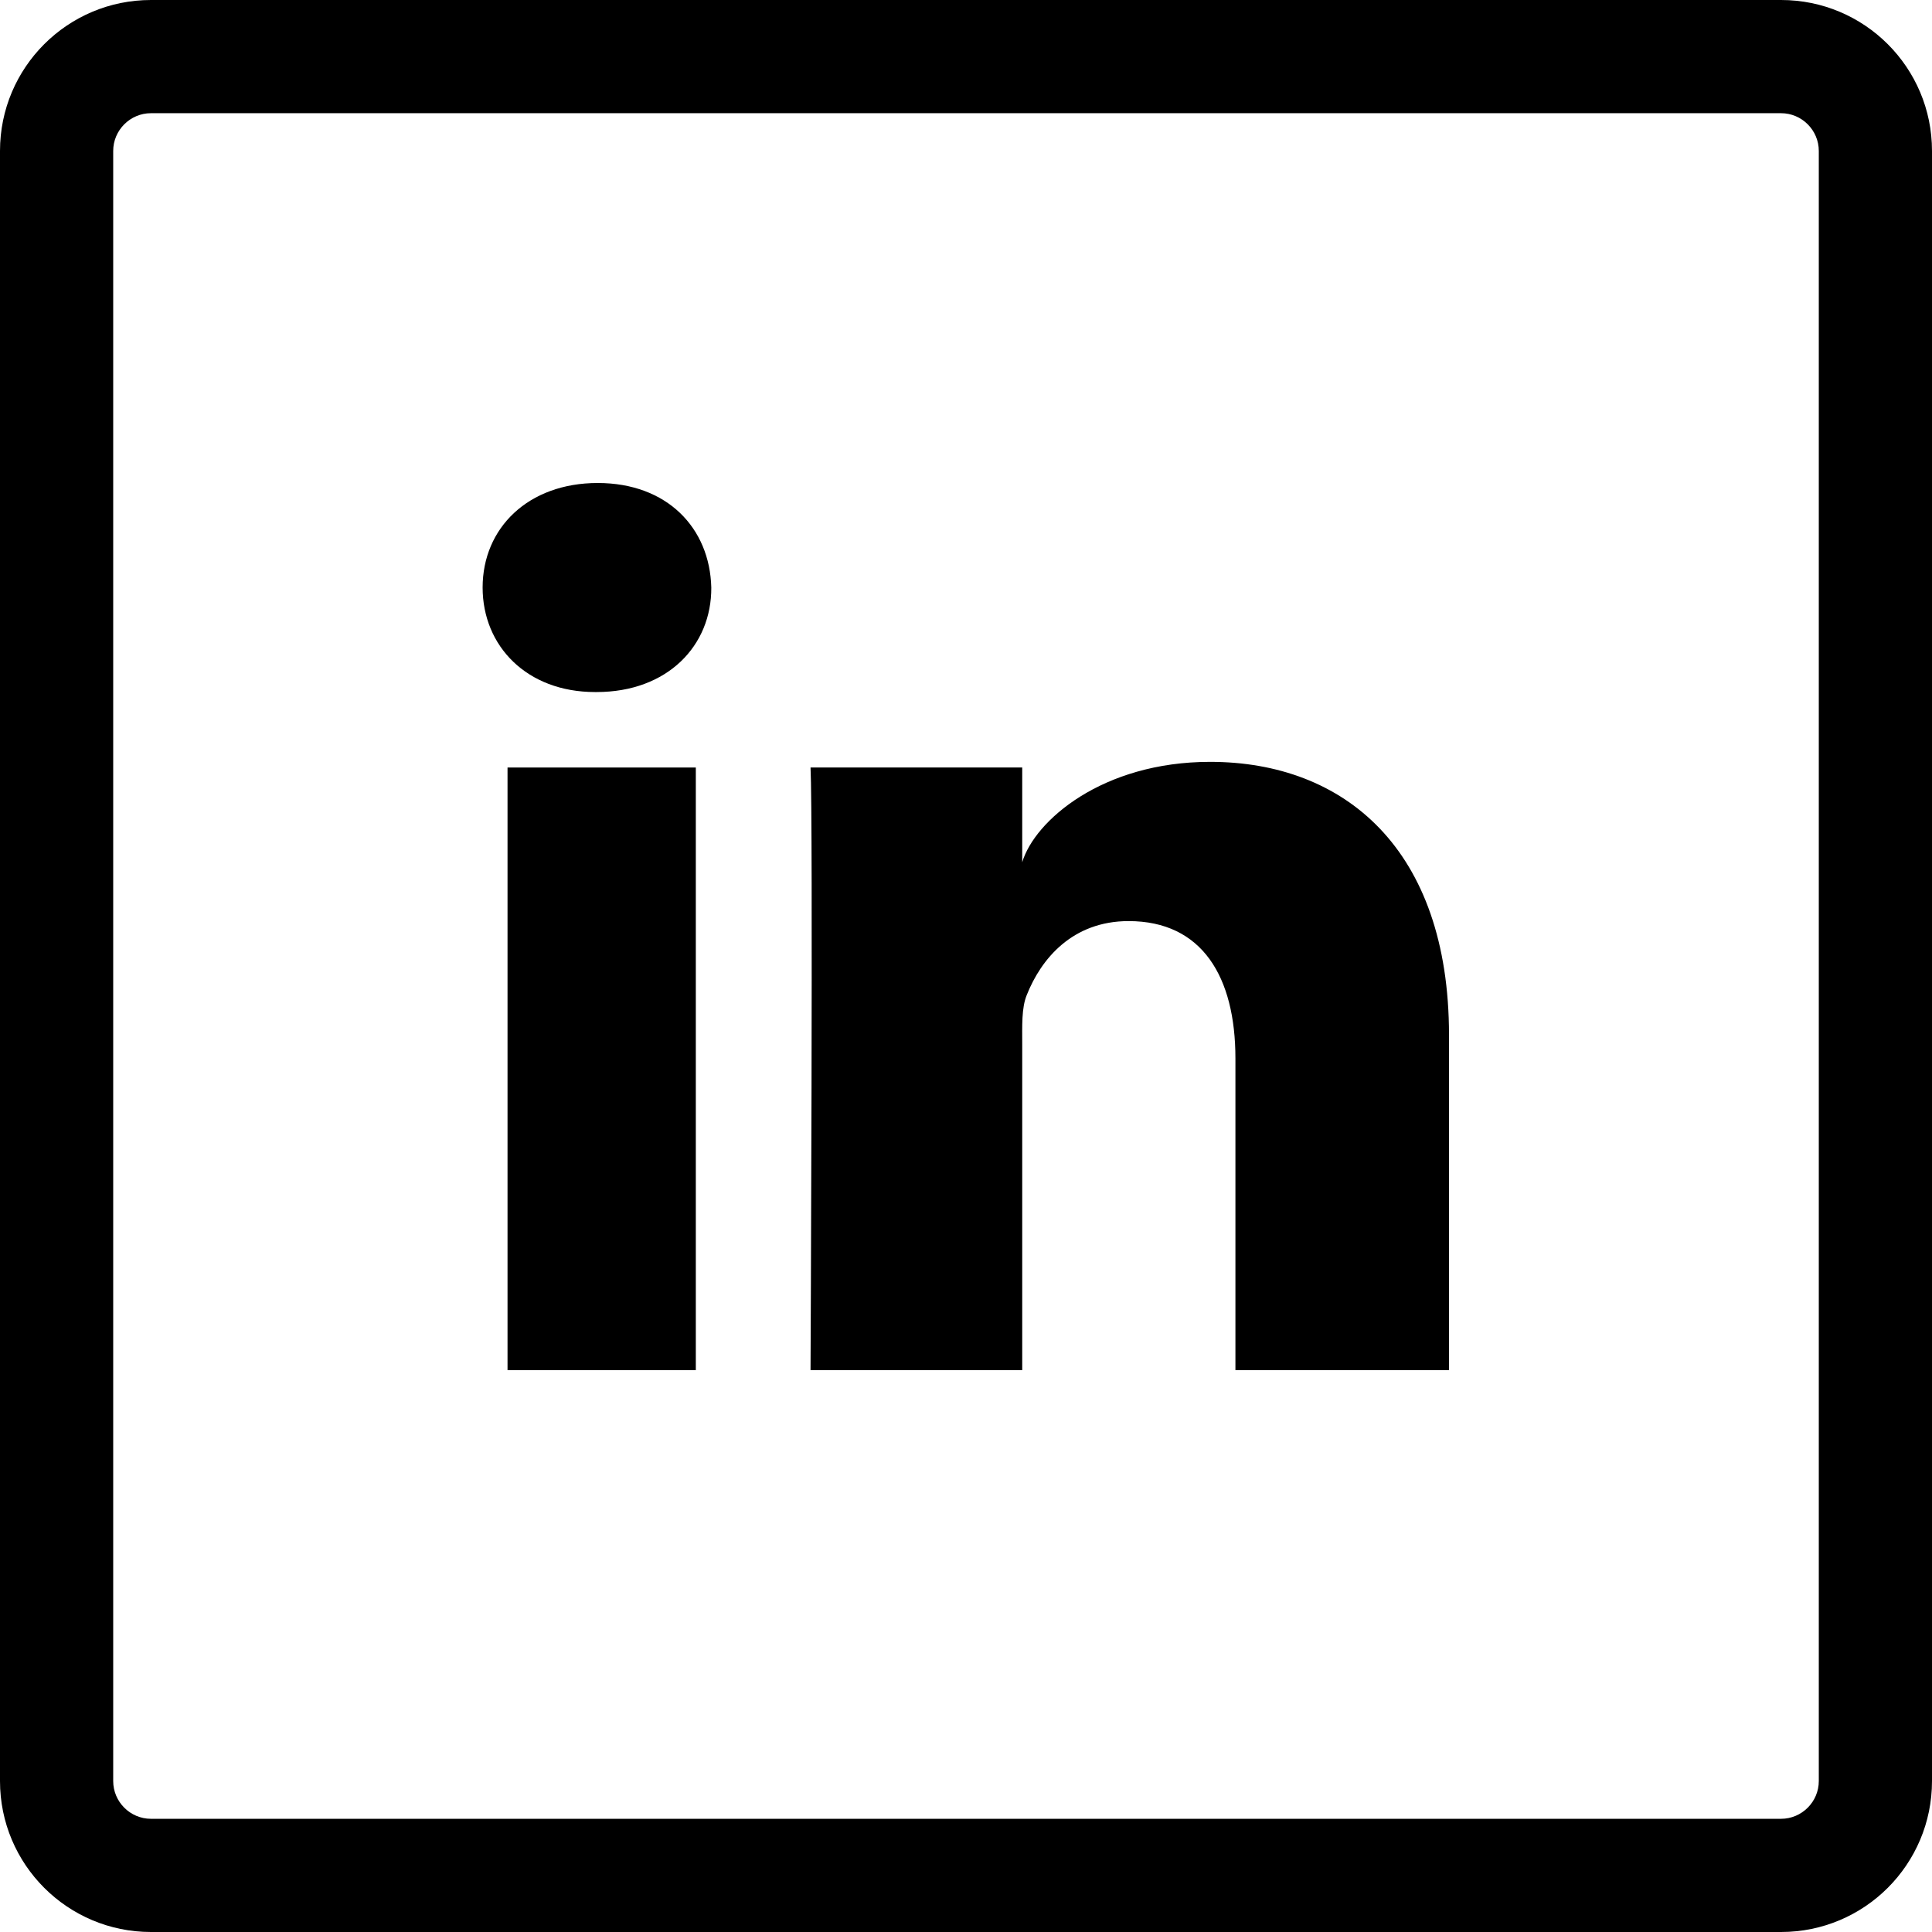
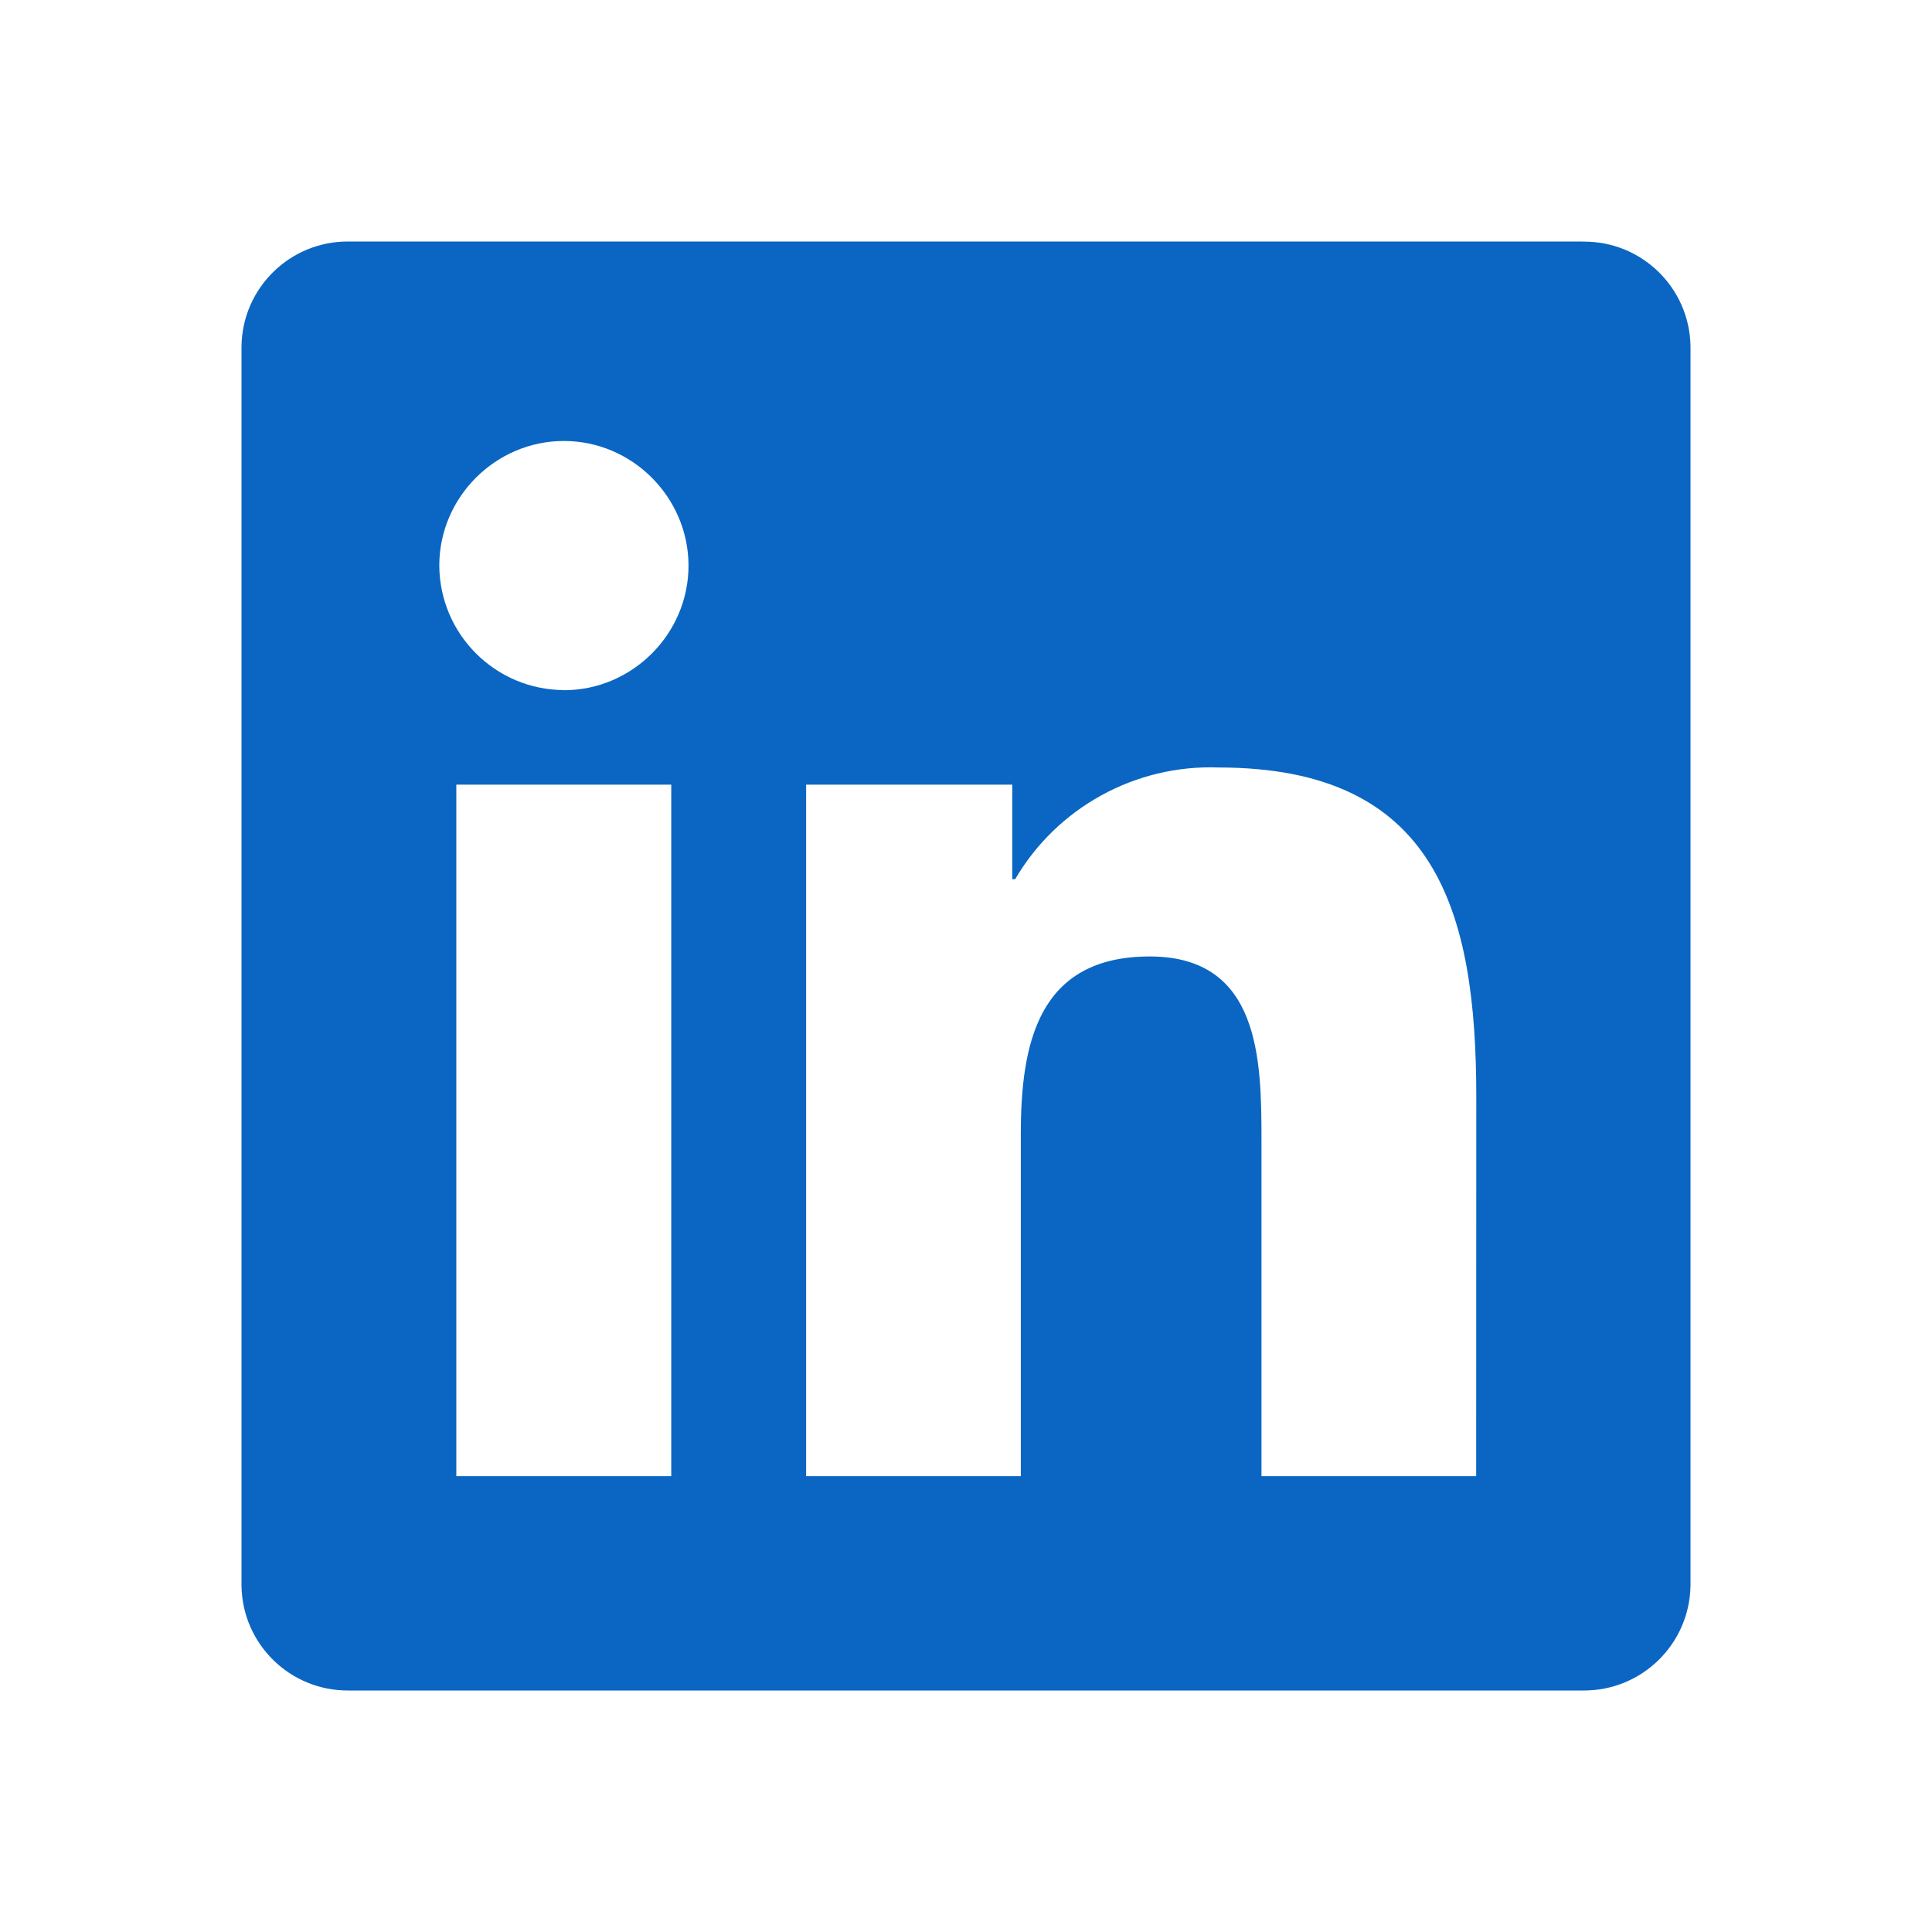
- <svg xmlns="http://www.w3.org/2000/svg" fill="#000000" version="1.1" id="Layer_1" viewBox="-143 145 512 512" xml:space="preserve">
-   <g>
-     <path d="M329,145h-432c-22.1,0-40,17.9-40,40v432c0,22.1,17.9,40,40,40h432c22.1,0,40-17.9,40-40V185C369,162.9,351.1,145,329,145z    M339,617c0,5.5-4.5,10-10,10h-432c-5.5,0-10-4.5-10-10V185c0-5.5,4.5-10,10-10h432c5.5,0,10,4.5,10,10V617z" />
-     <rect x="-8.5" y="348.4" width="49.9" height="159.7" />
-     <path d="M177.7,346.9c-28.6,0-46.5,15.6-49.8,26.6v-25.1H71.8c0.7,13.3,0,159.7,0,159.7h56.1v-86.3c0-4.9-0.2-9.7,1.2-13.1   c3.8-9.6,12.1-19.6,27-19.6c19.5,0,28.3,14.8,28.3,36.4v82.6H241v-88.8C241,369.9,213.2,346.9,177.7,346.9z" />
-     <path d="M15.4,273c-18.4,0-30.5,11.9-30.5,27.7c0,15.5,11.7,27.7,29.8,27.7h0.4c18.8,0,30.5-12.3,30.4-27.7   C45.1,284.9,33.8,273,15.4,273z" />
-   </g>
+ <svg xmlns="http://www.w3.org/2000/svg" width="800px" height="800px" viewBox="0 0 16 16" fill="none">
+   <path fill="#0A66C2" d="M12.225 12.225h-1.778V9.44c0-.664-.012-1.519-.925-1.519-.926 0-1.068.724-1.068 1.47v2.834H6.676V6.498h1.707v.783h.024c.348-.594.996-.95 1.684-.925 1.802 0 2.135 1.185 2.135 2.728l-.001 3.14zM4.67 5.715a1.037 1.037 0 01-1.032-1.031c0-.566.466-1.032 1.032-1.032.566 0 1.031.466 1.032 1.032 0 .566-.466 1.032-1.032 1.032zm.889 6.51h-1.78V6.498h1.78v5.727zM13.11 2H2.885A.88.88 0 002 2.866v10.268a.88.88 0 00.885.866h10.226a.882.882 0 00.889-.866V2.865a.88.88 0 00-.889-.864z" />
</svg>
